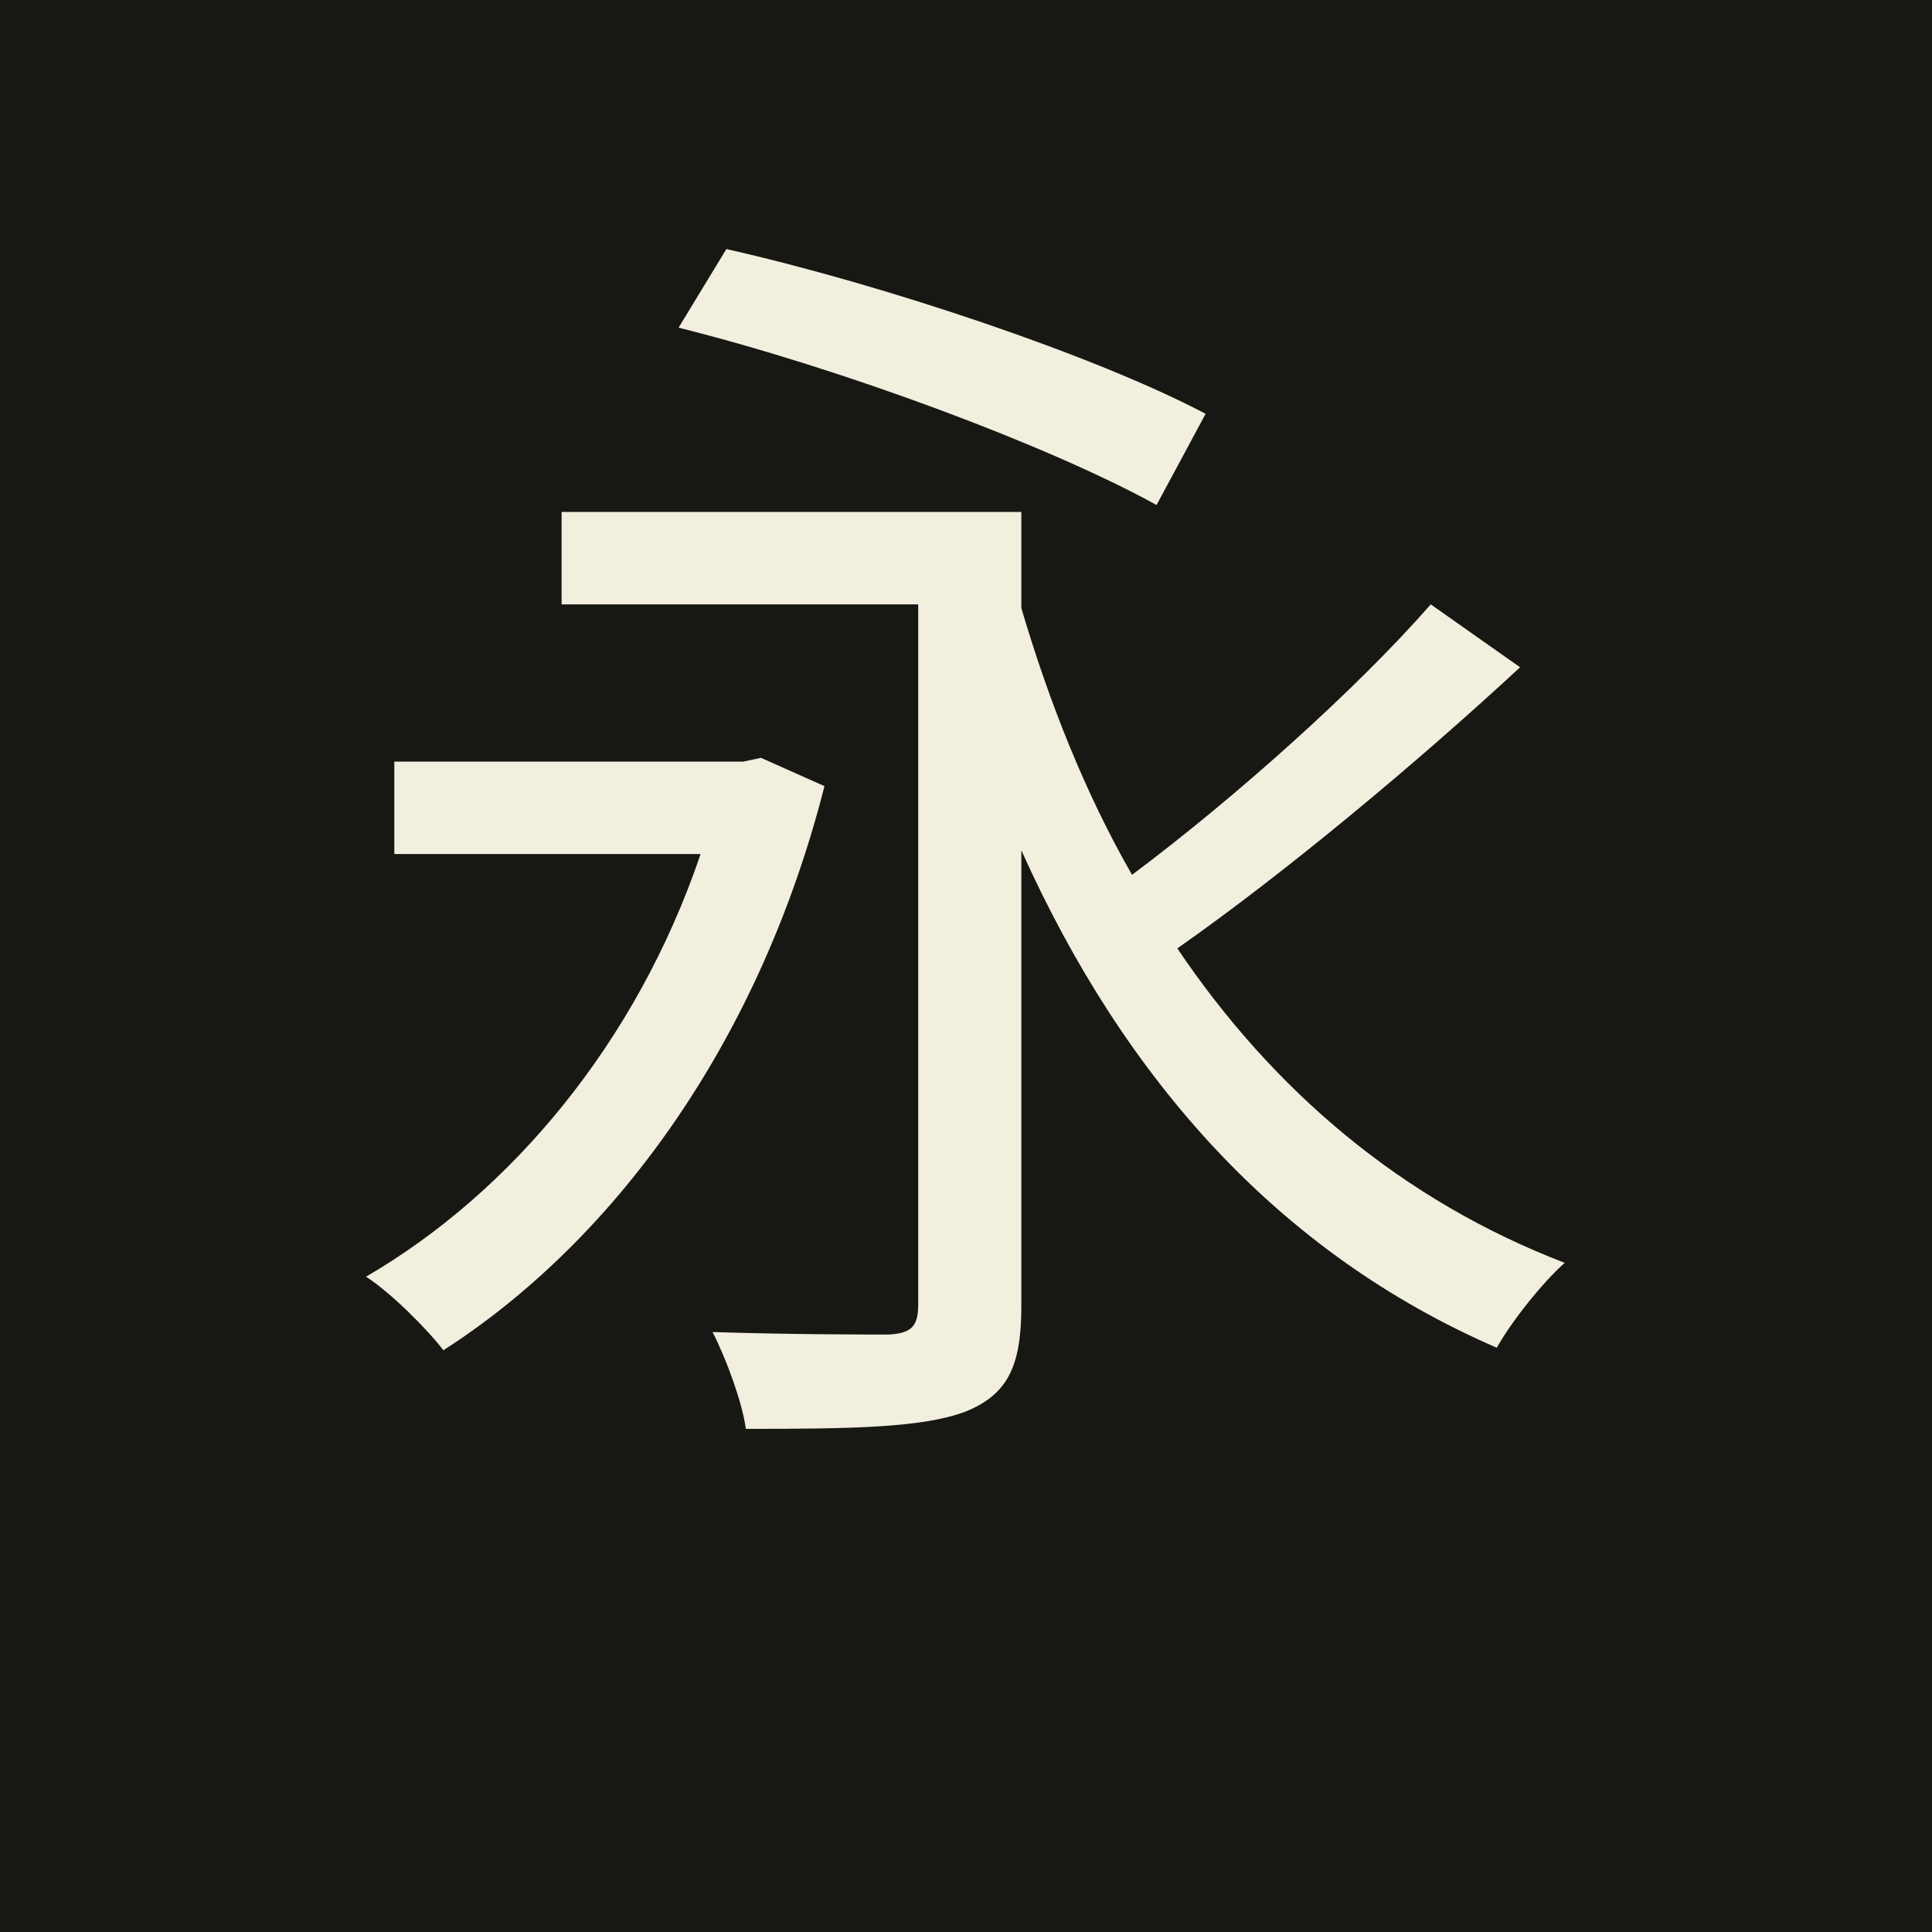
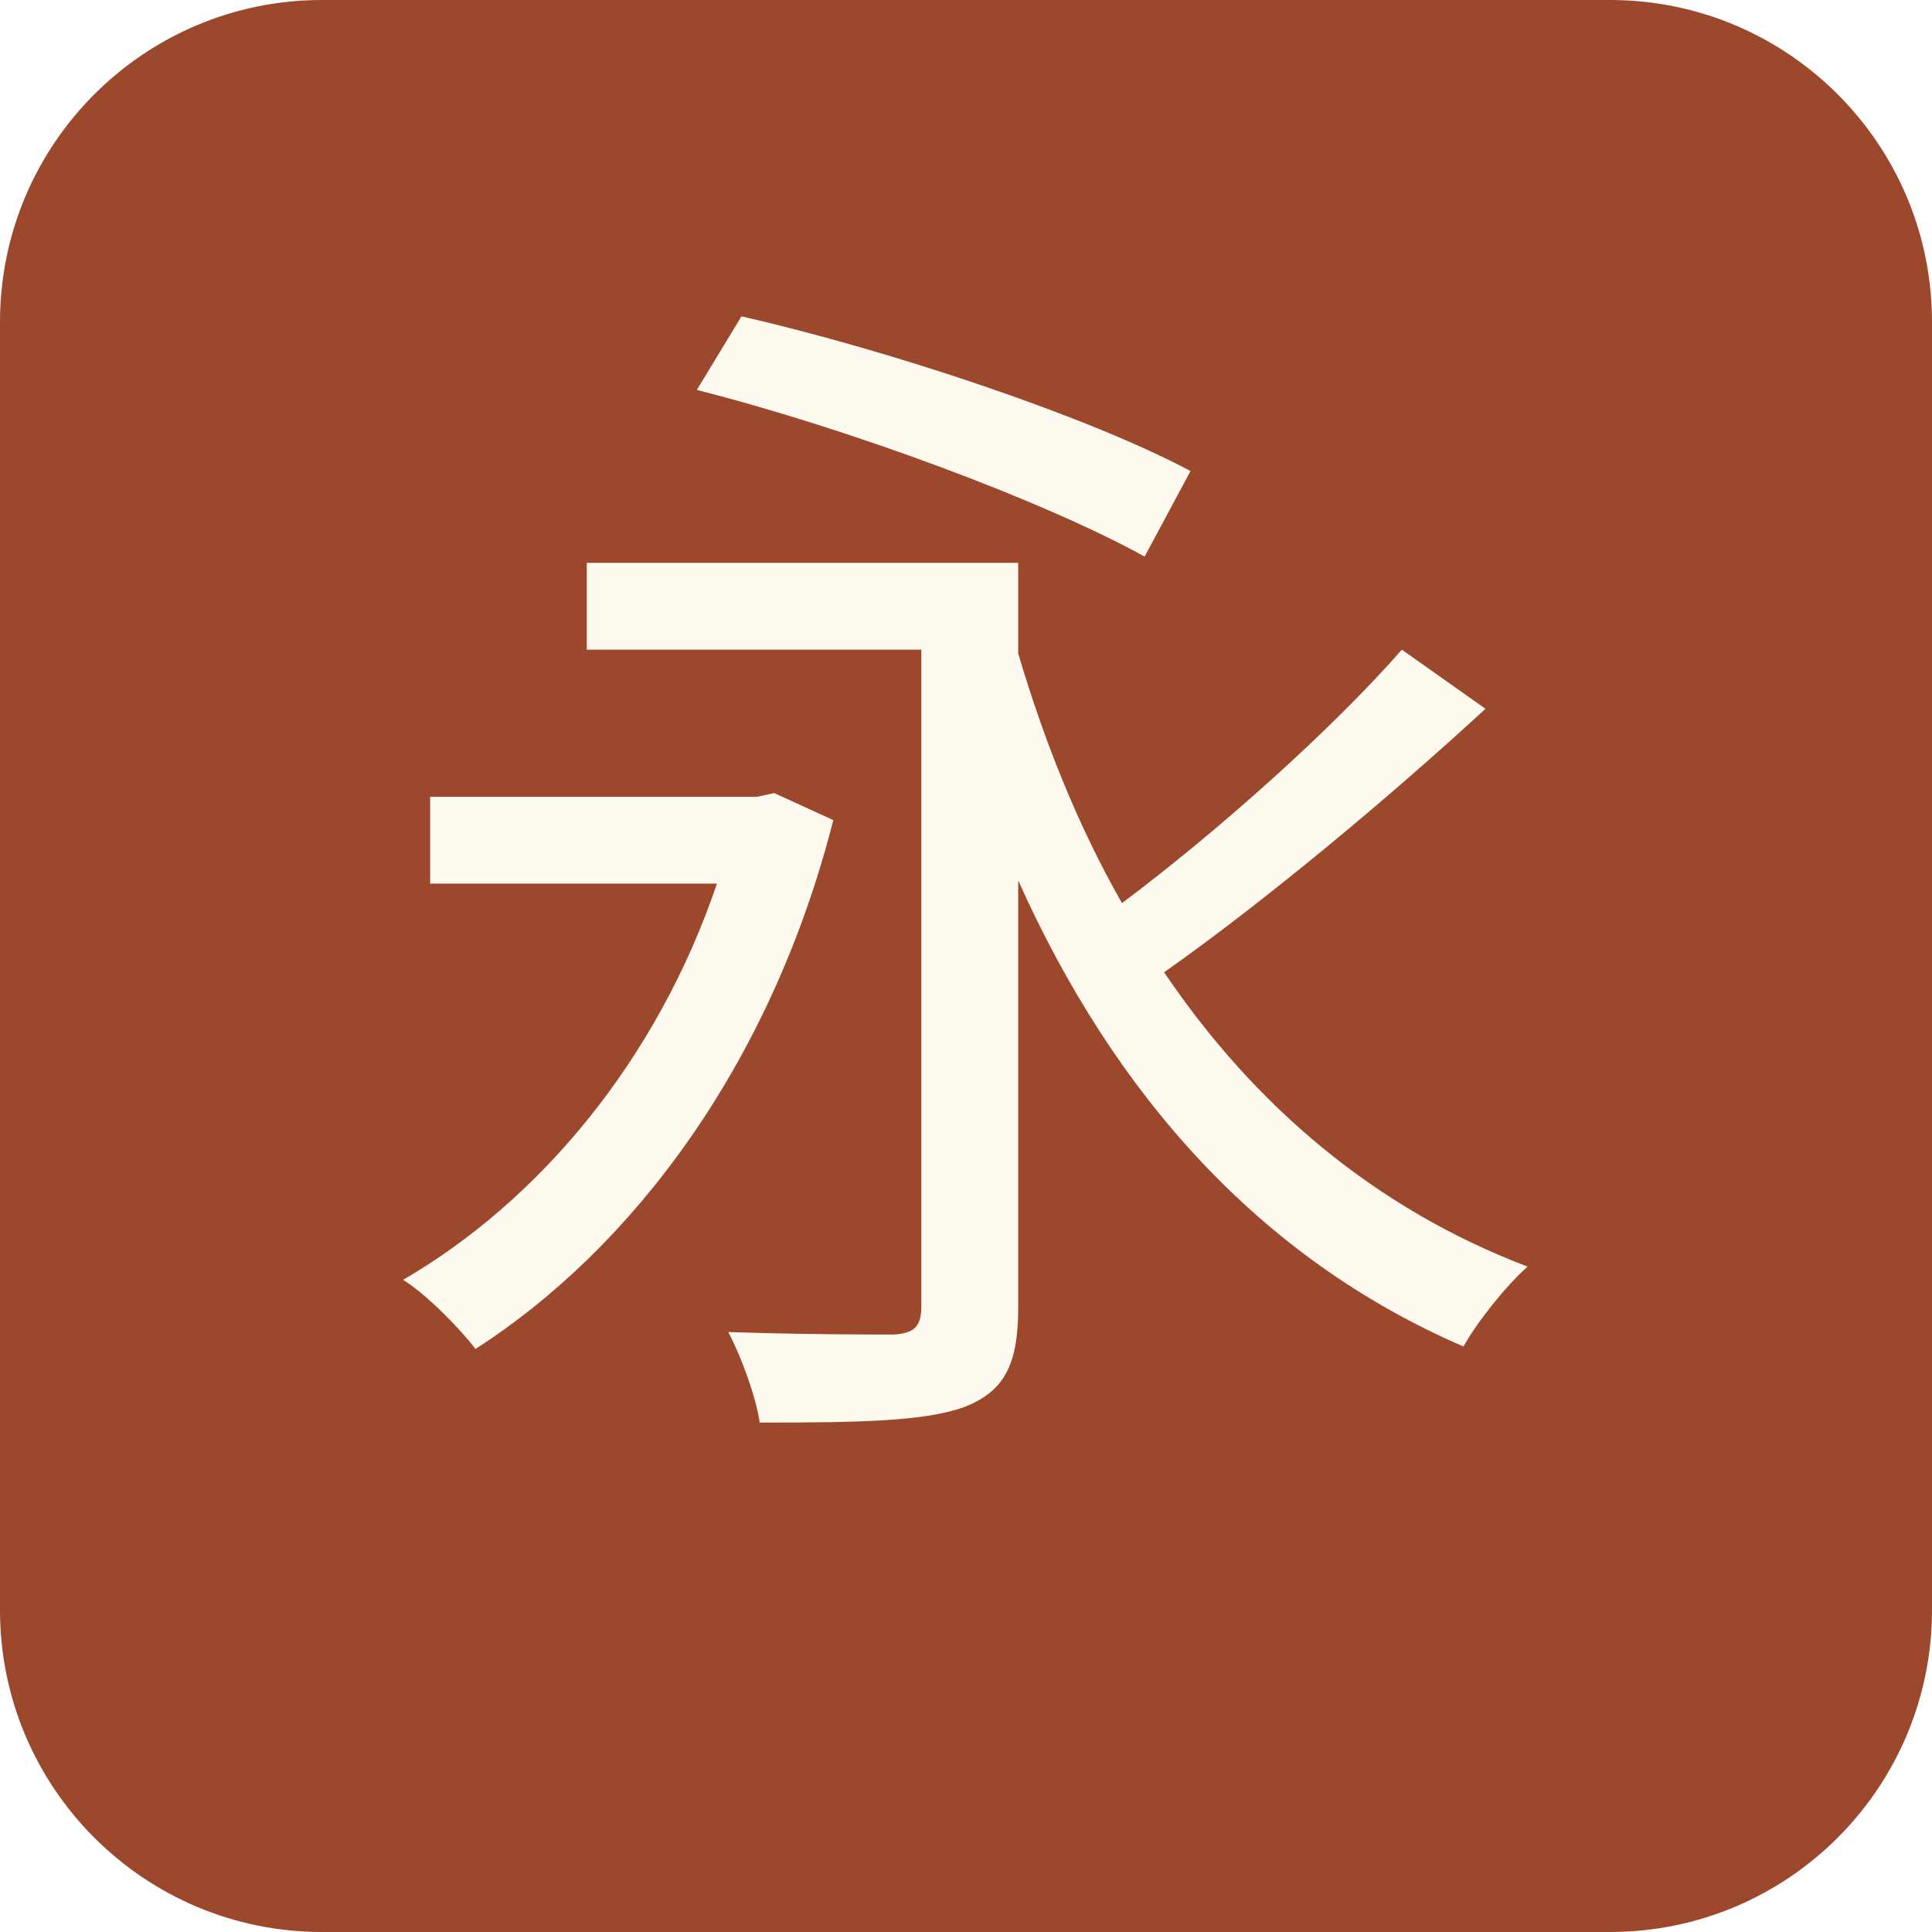
<svg xmlns="http://www.w3.org/2000/svg" viewBox="0 0 48 48">
-   <rect width="48" height="48" fill="#171813" />
-   <text x="24" y="33" font-family="serif" text-anchor="middle" fill="#f2efdf" font-size="32">永</text>
+   <rect width="48" height="48" rx="8" fill="#9c482d" />
+   <text x="24" y="33" text-anchor="middle" font-family="serif" fill="#fffaf0" font-size="30">永</text>
</svg>
